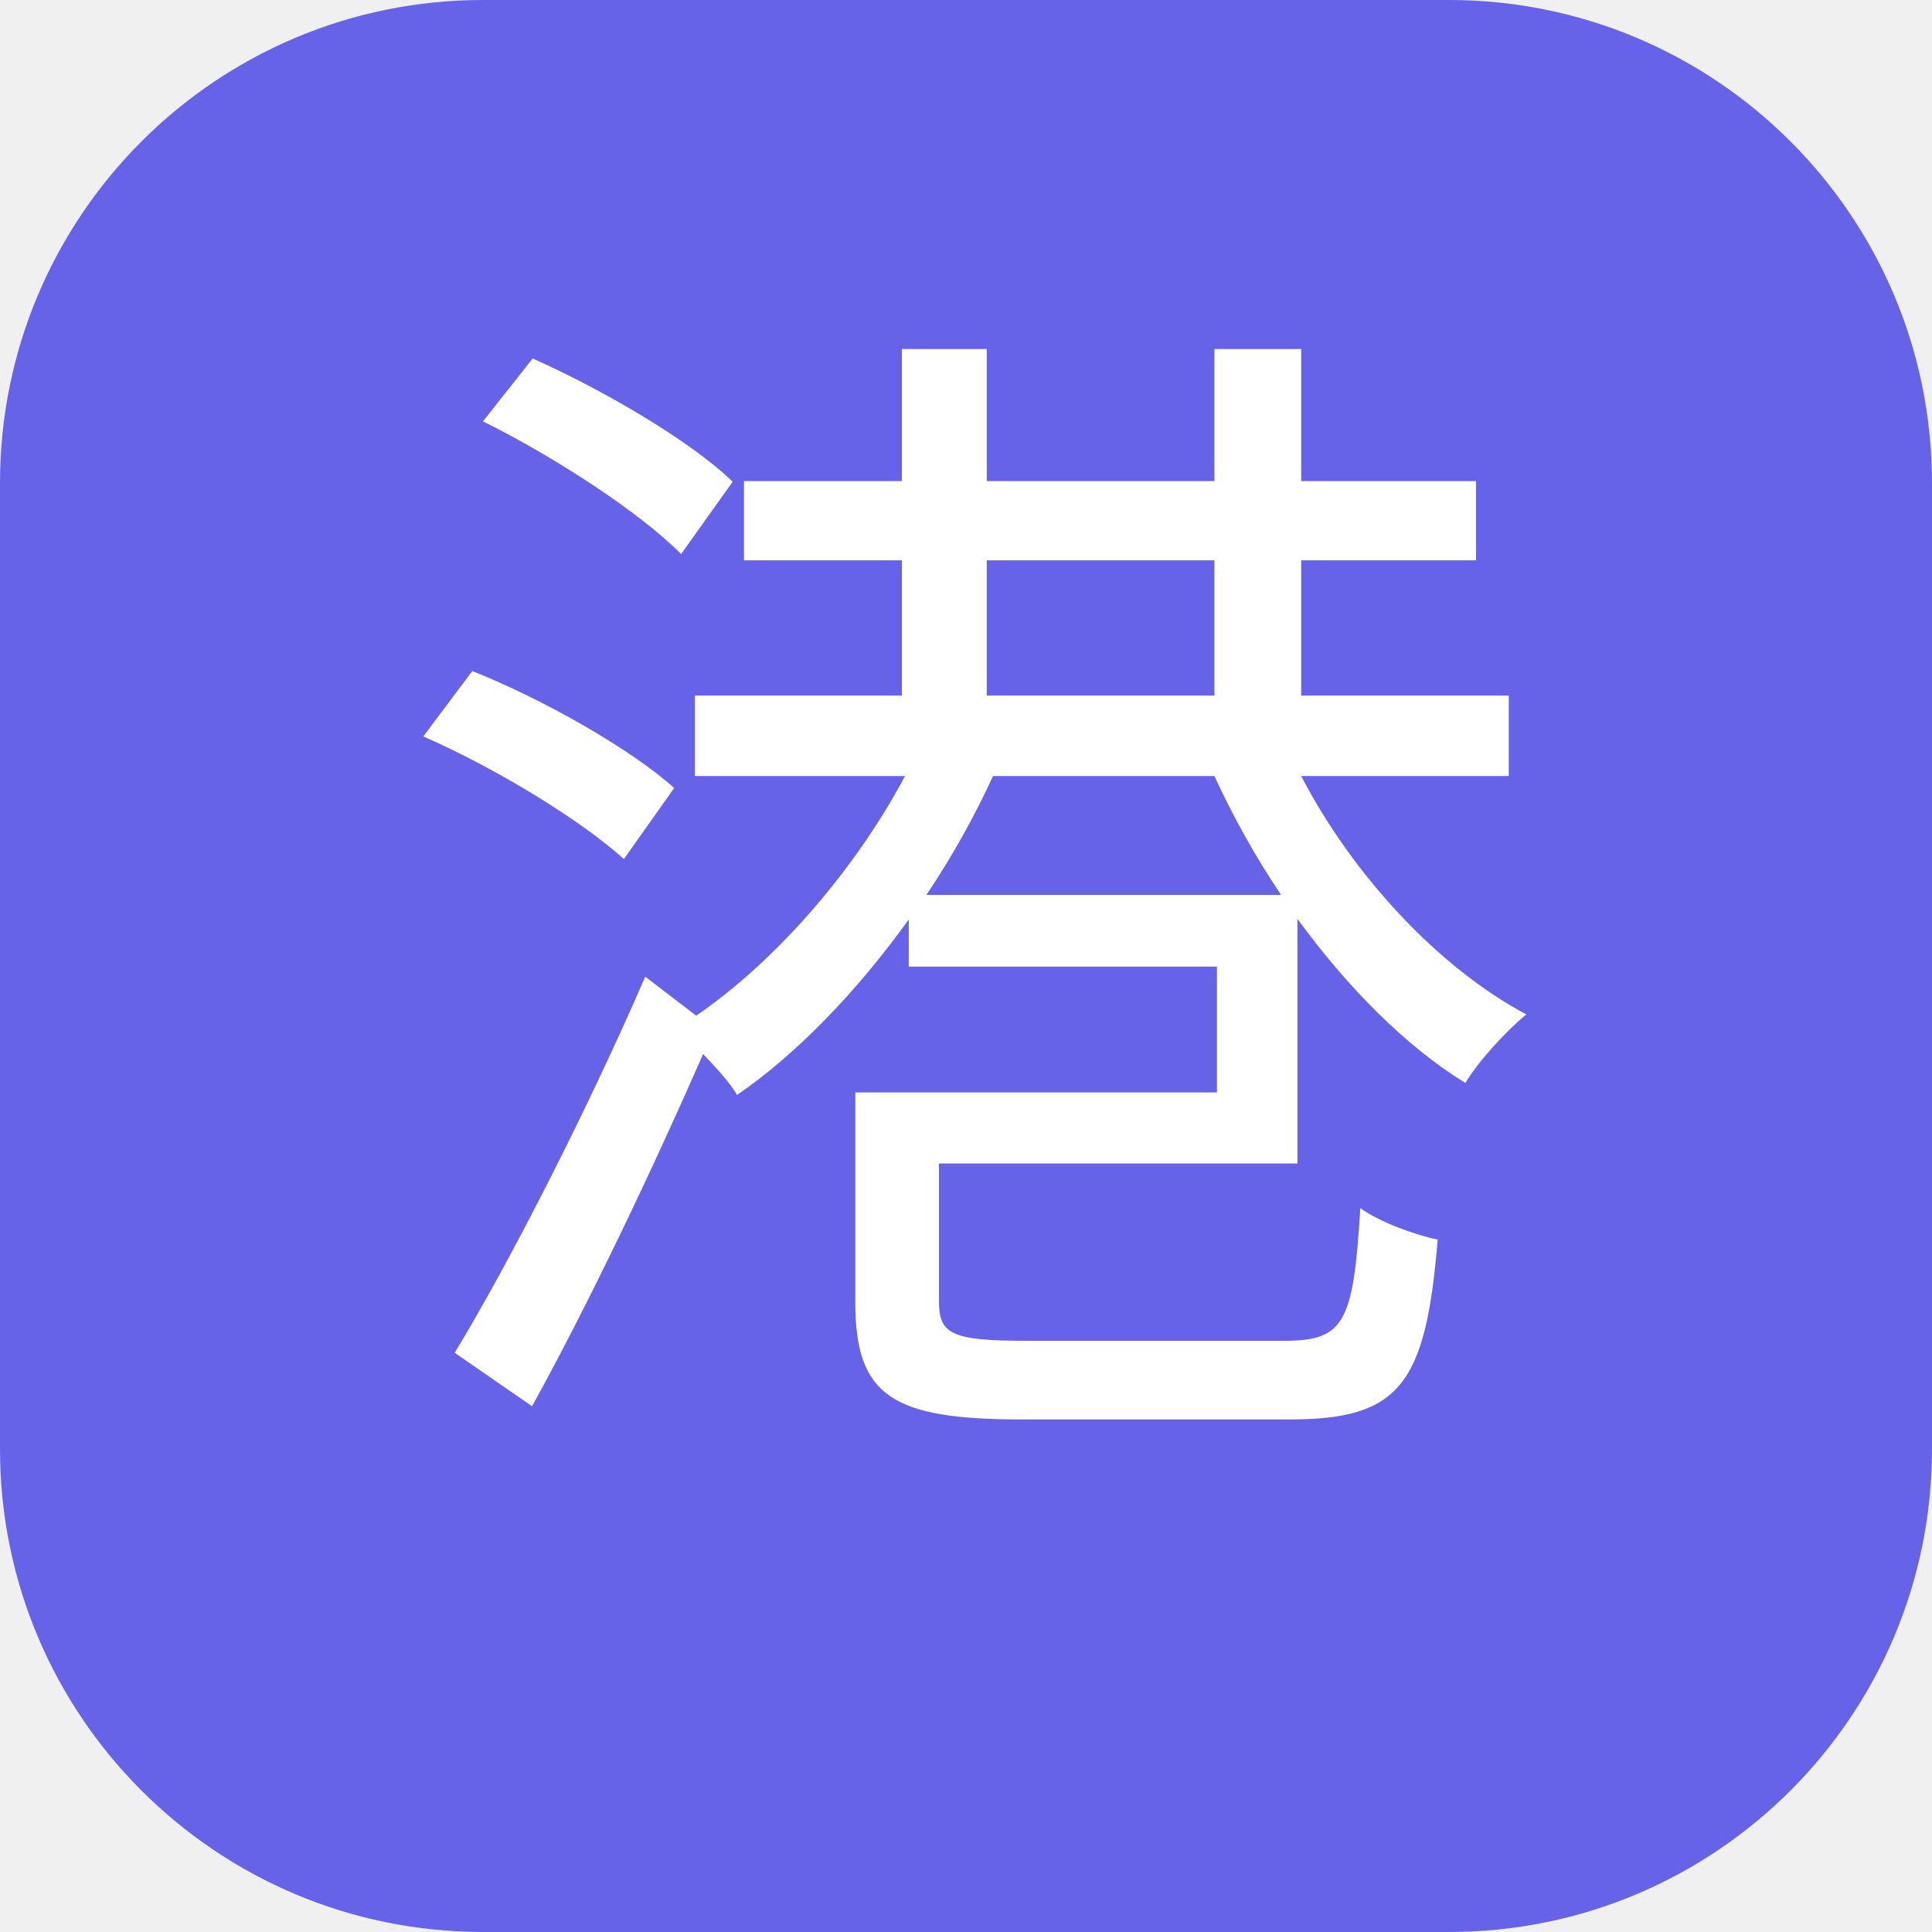
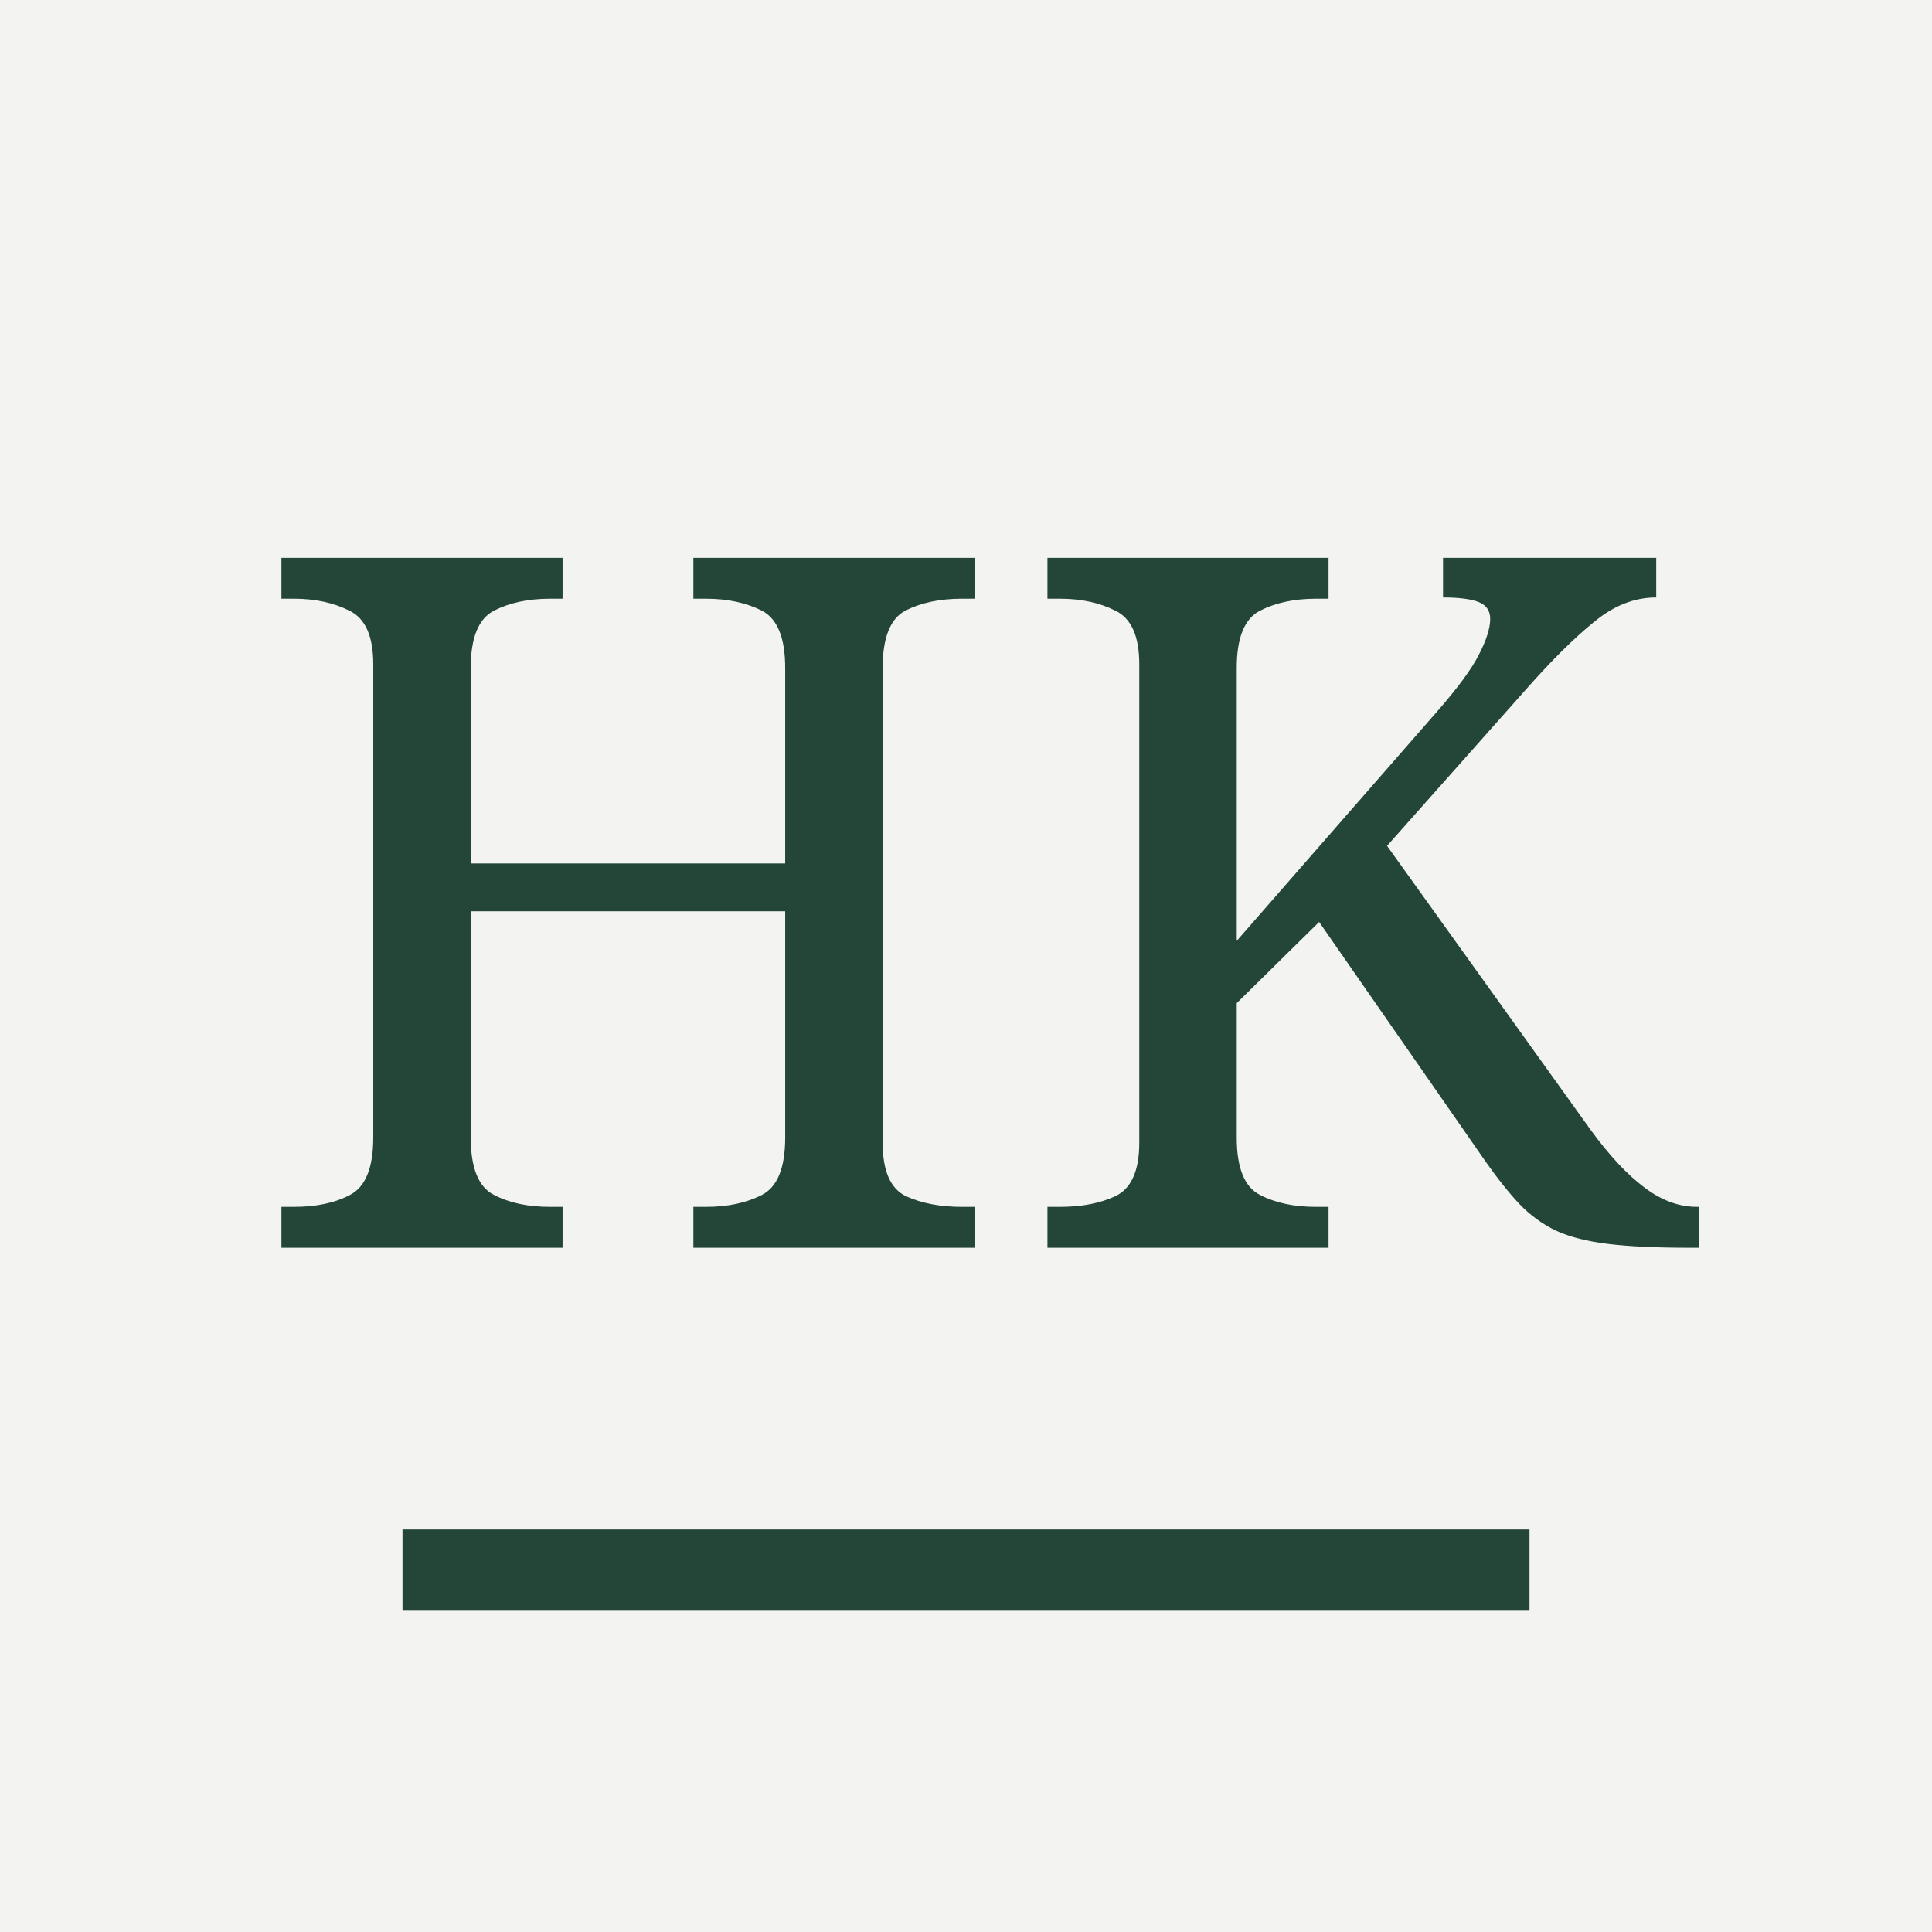
<svg xmlns="http://www.w3.org/2000/svg" viewBox="0 0 48 48">
-   <rect width="48" height="48" rx="12" fill="#6663e8" />
-   <text x="24" y="33" text-anchor="middle" font-family="sans-serif" font-size="29" fill="white">港</text>
+   <rect width="48" height="48" fill="#f3f4f2" />
+   <text x="24" y="31" text-anchor="middle" font-family="Georgia,serif" font-size="24" fill="#244638">HK</text>
+   <path d="M10 39h28" stroke="#244638" stroke-width="2" />
</svg>
